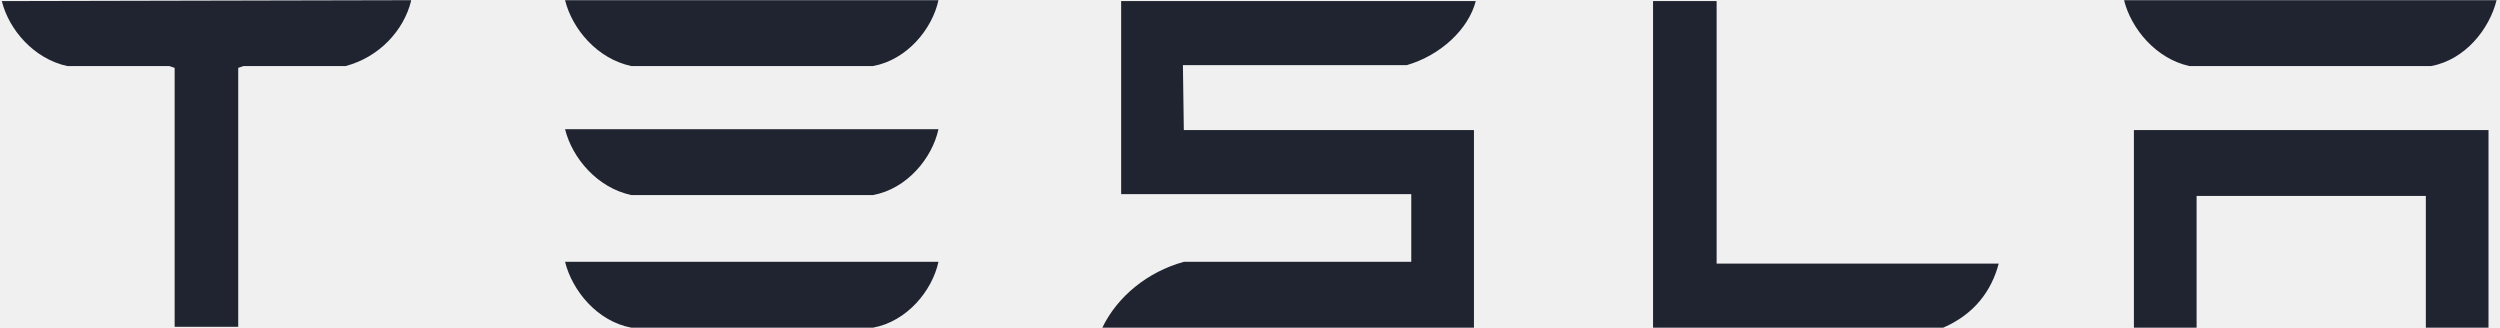
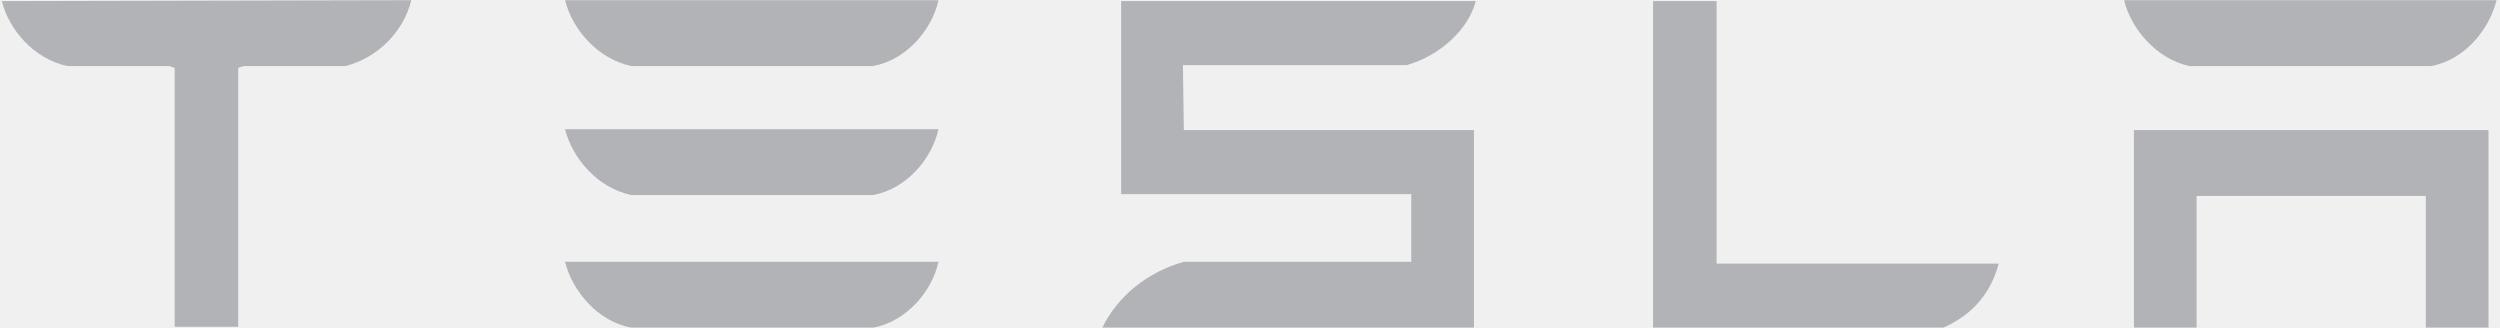
<svg xmlns="http://www.w3.org/2000/svg" width="183" height="24" viewBox="0 0 183 24" fill="none">
-   <path d="M156.202 9.523V23.986H160.791V14.344H177.571V23.986H182.159V9.523H156.202ZM160.266 4.834H177.964C180.455 4.372 182.225 2.127 182.749 0.014H155.481C156.006 2.127 157.841 4.306 160.266 4.834ZM142.241 23.986C144.535 22.995 145.78 21.278 146.305 19.297H125.657V0.08H121.003V23.986H142.241ZM86.59 4.768H102.977C105.468 4.042 107.5 2.127 108.025 0.08H82.068V14.212H103.305V19.165H86.656C84.034 19.891 81.805 21.674 80.691 23.986H107.893V9.523H86.656L86.59 4.768ZM46.213 4.834H63.911C66.402 4.372 68.237 2.127 68.696 0.014H41.362C41.887 2.127 43.722 4.306 46.213 4.834ZM46.213 14.278H63.911C66.402 13.816 68.237 11.57 68.696 9.457H41.362C41.887 11.57 43.722 13.75 46.213 14.278ZM46.213 23.986H63.911C66.402 23.523 68.237 21.278 68.696 19.165H41.362C41.887 21.278 43.722 23.523 46.213 23.986Z" fill="#202430" />
-   <path d="M0.133 0.08C0.657 2.193 2.493 4.306 4.918 4.834H12.39L12.784 4.967V23.92H17.438V4.967L17.831 4.834H25.303C27.794 4.174 29.564 2.193 30.088 0.08V0.014L0.133 0.08Z" fill="#202430" />
+   <g opacity="0.3" clip-path="url(#clip0_451_21952)">
+     <path d="M156.202 9.523V23.986H160.791V14.344H177.571V23.986H182.159V9.523H156.202ZM160.266 4.834H177.964C180.455 4.372 182.225 2.127 182.749 0.014H155.481C156.006 2.127 157.841 4.306 160.266 4.834ZM142.241 23.986C144.535 22.995 145.78 21.278 146.305 19.297H125.657V0.08H121.003V23.986H142.241ZM86.59 4.768H102.977C105.468 4.042 107.5 2.127 108.025 0.08H82.068V14.212H103.305V19.165H86.656C84.034 19.891 81.805 21.674 80.691 23.986H107.893V9.523H86.656L86.59 4.768ZM46.213 4.834H63.911C66.402 4.372 68.237 2.127 68.696 0.014H41.362C41.887 2.127 43.722 4.306 46.213 4.834ZM46.213 14.278H63.911C66.402 13.816 68.237 11.57 68.696 9.457H41.362C41.887 11.57 43.722 13.75 46.213 14.278ZM46.213 23.986H63.911C66.402 23.523 68.237 21.278 68.696 19.165H41.362C41.887 21.278 43.722 23.523 46.213 23.986Z" fill="#202430" />
+     <path d="M0.133 0.08C0.657 2.193 2.493 4.306 4.918 4.834H12.39L12.784 4.967V23.92H17.438V4.967L17.831 4.834H25.303C27.794 4.174 29.564 2.193 30.088 0.08V0.014L0.133 0.08Z" fill="#202430" />
+   </g>
+   <defs>
+     <clipPath id="clip0_451_21952">
+       <rect width="182.682" height="24" fill="white" transform="translate(0.132812)" />
+     </clipPath>
+   </defs>
</svg>
